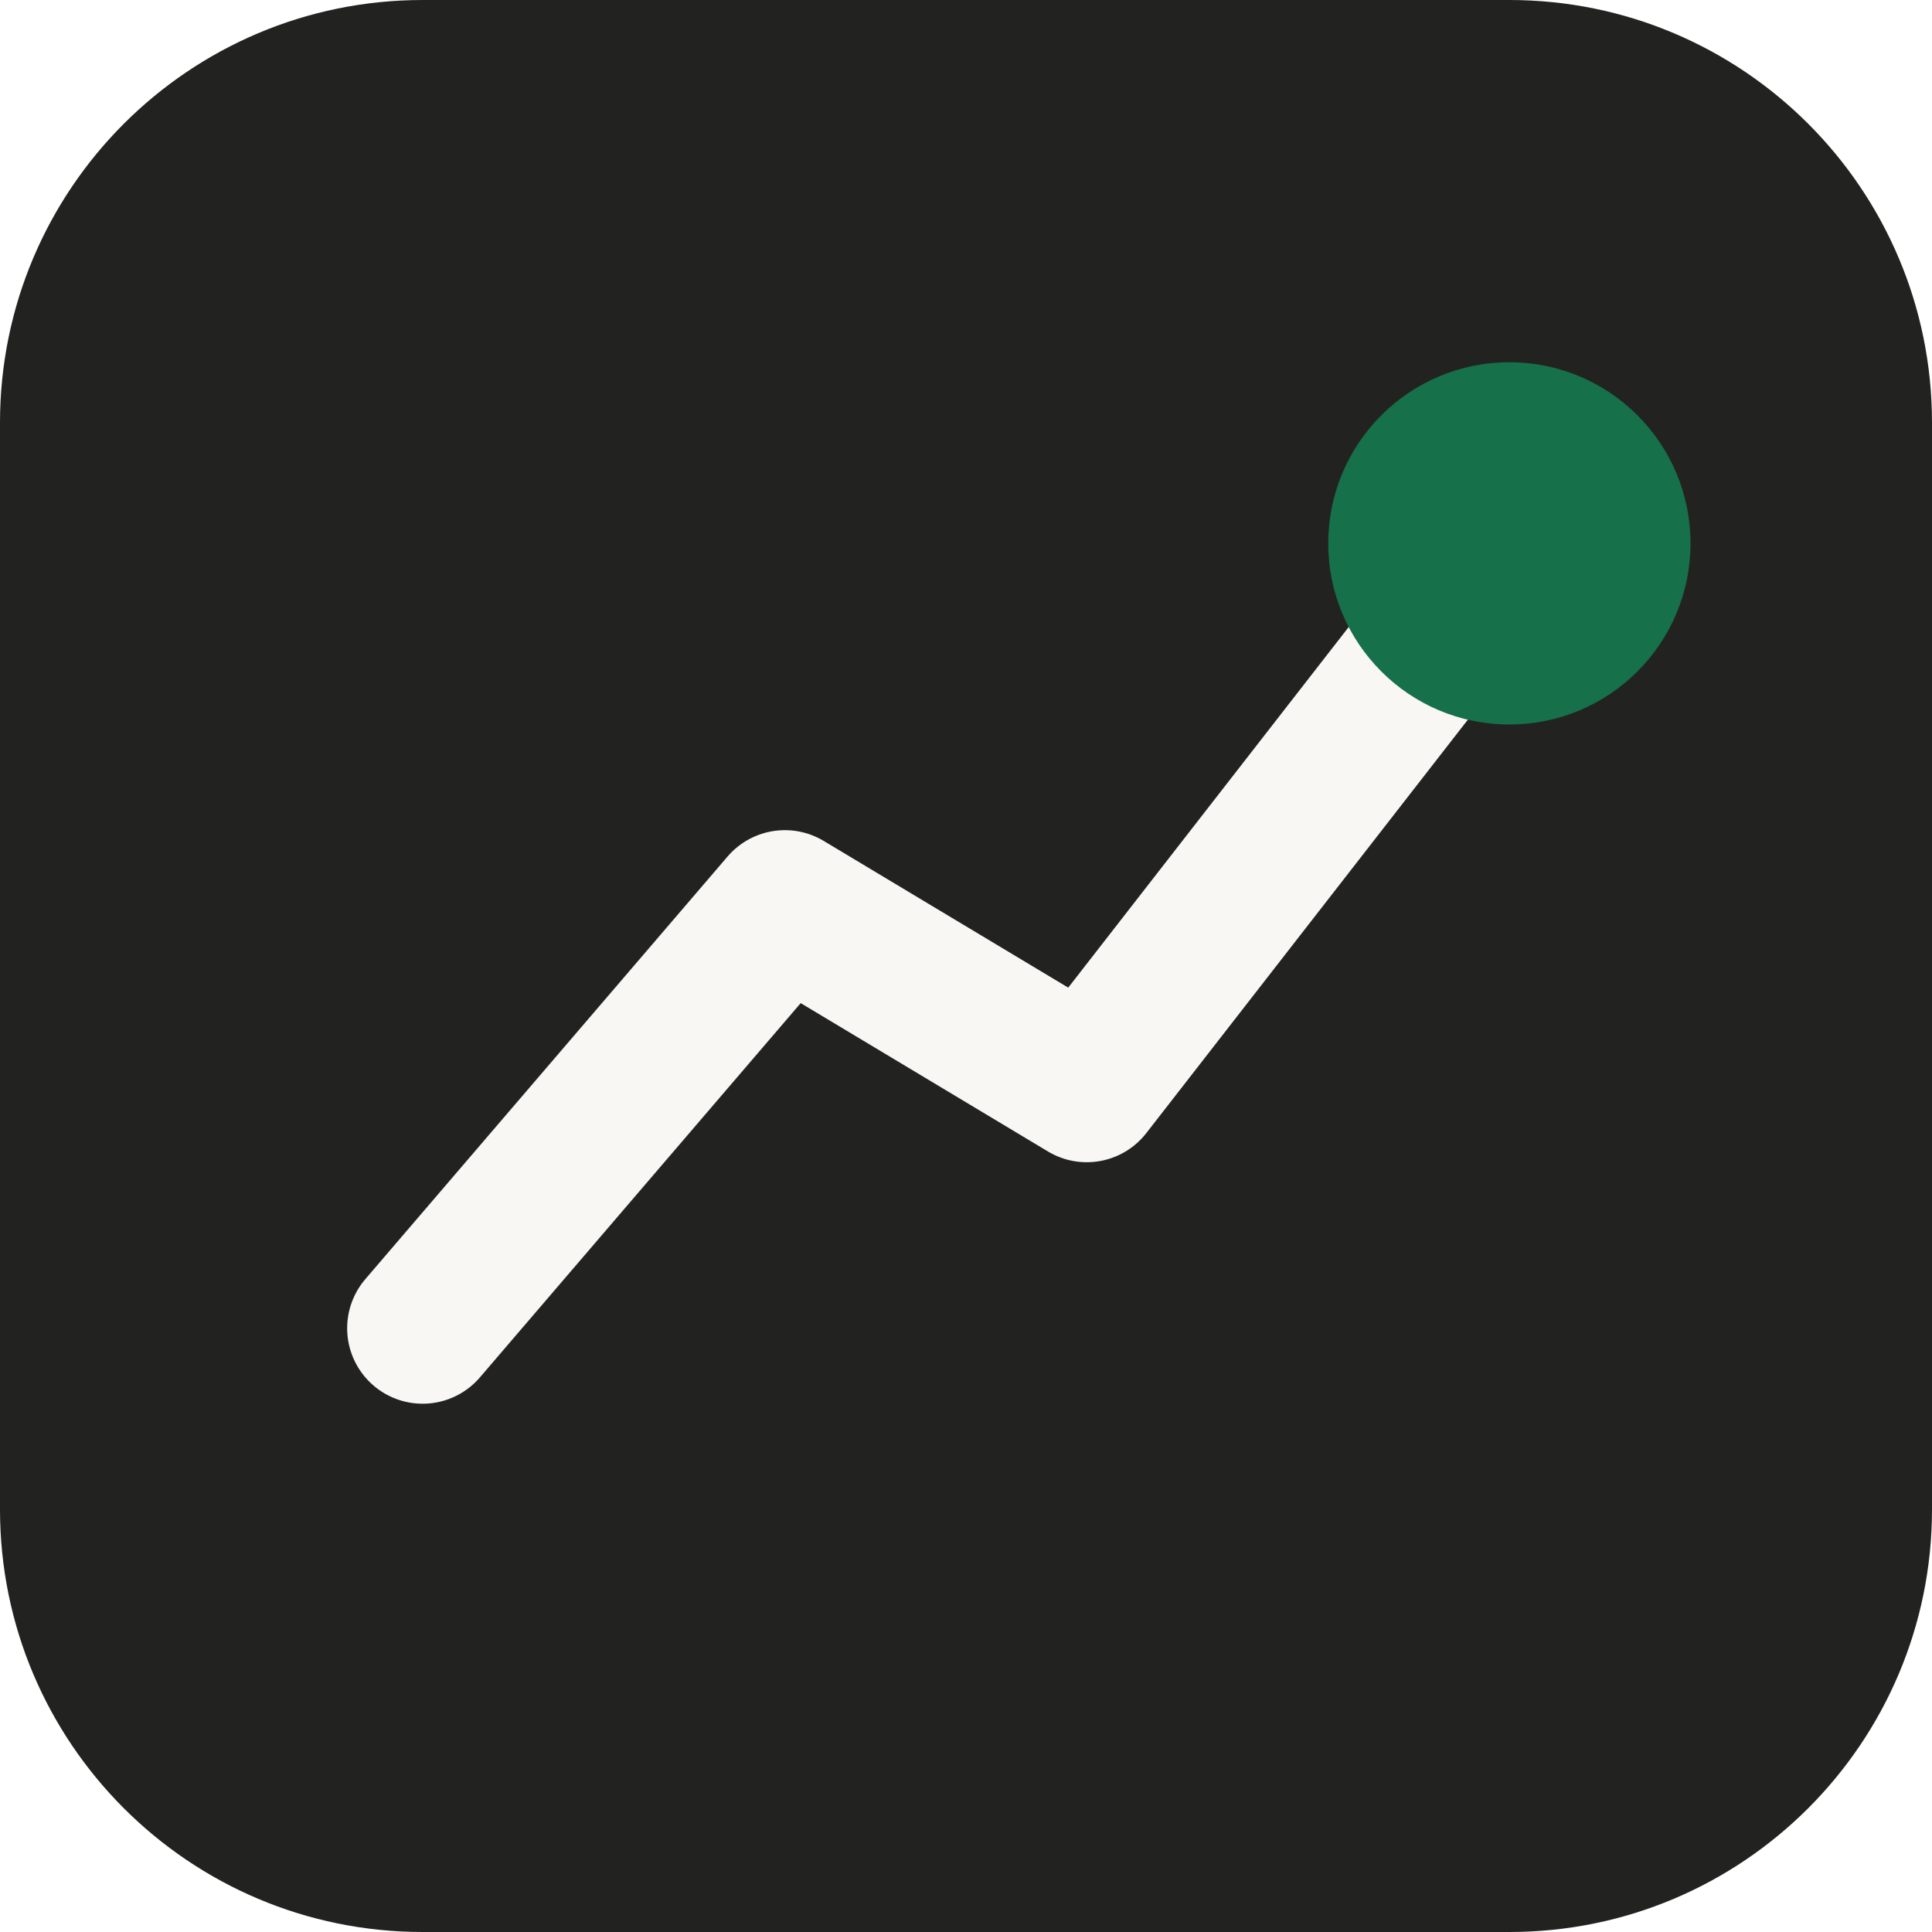
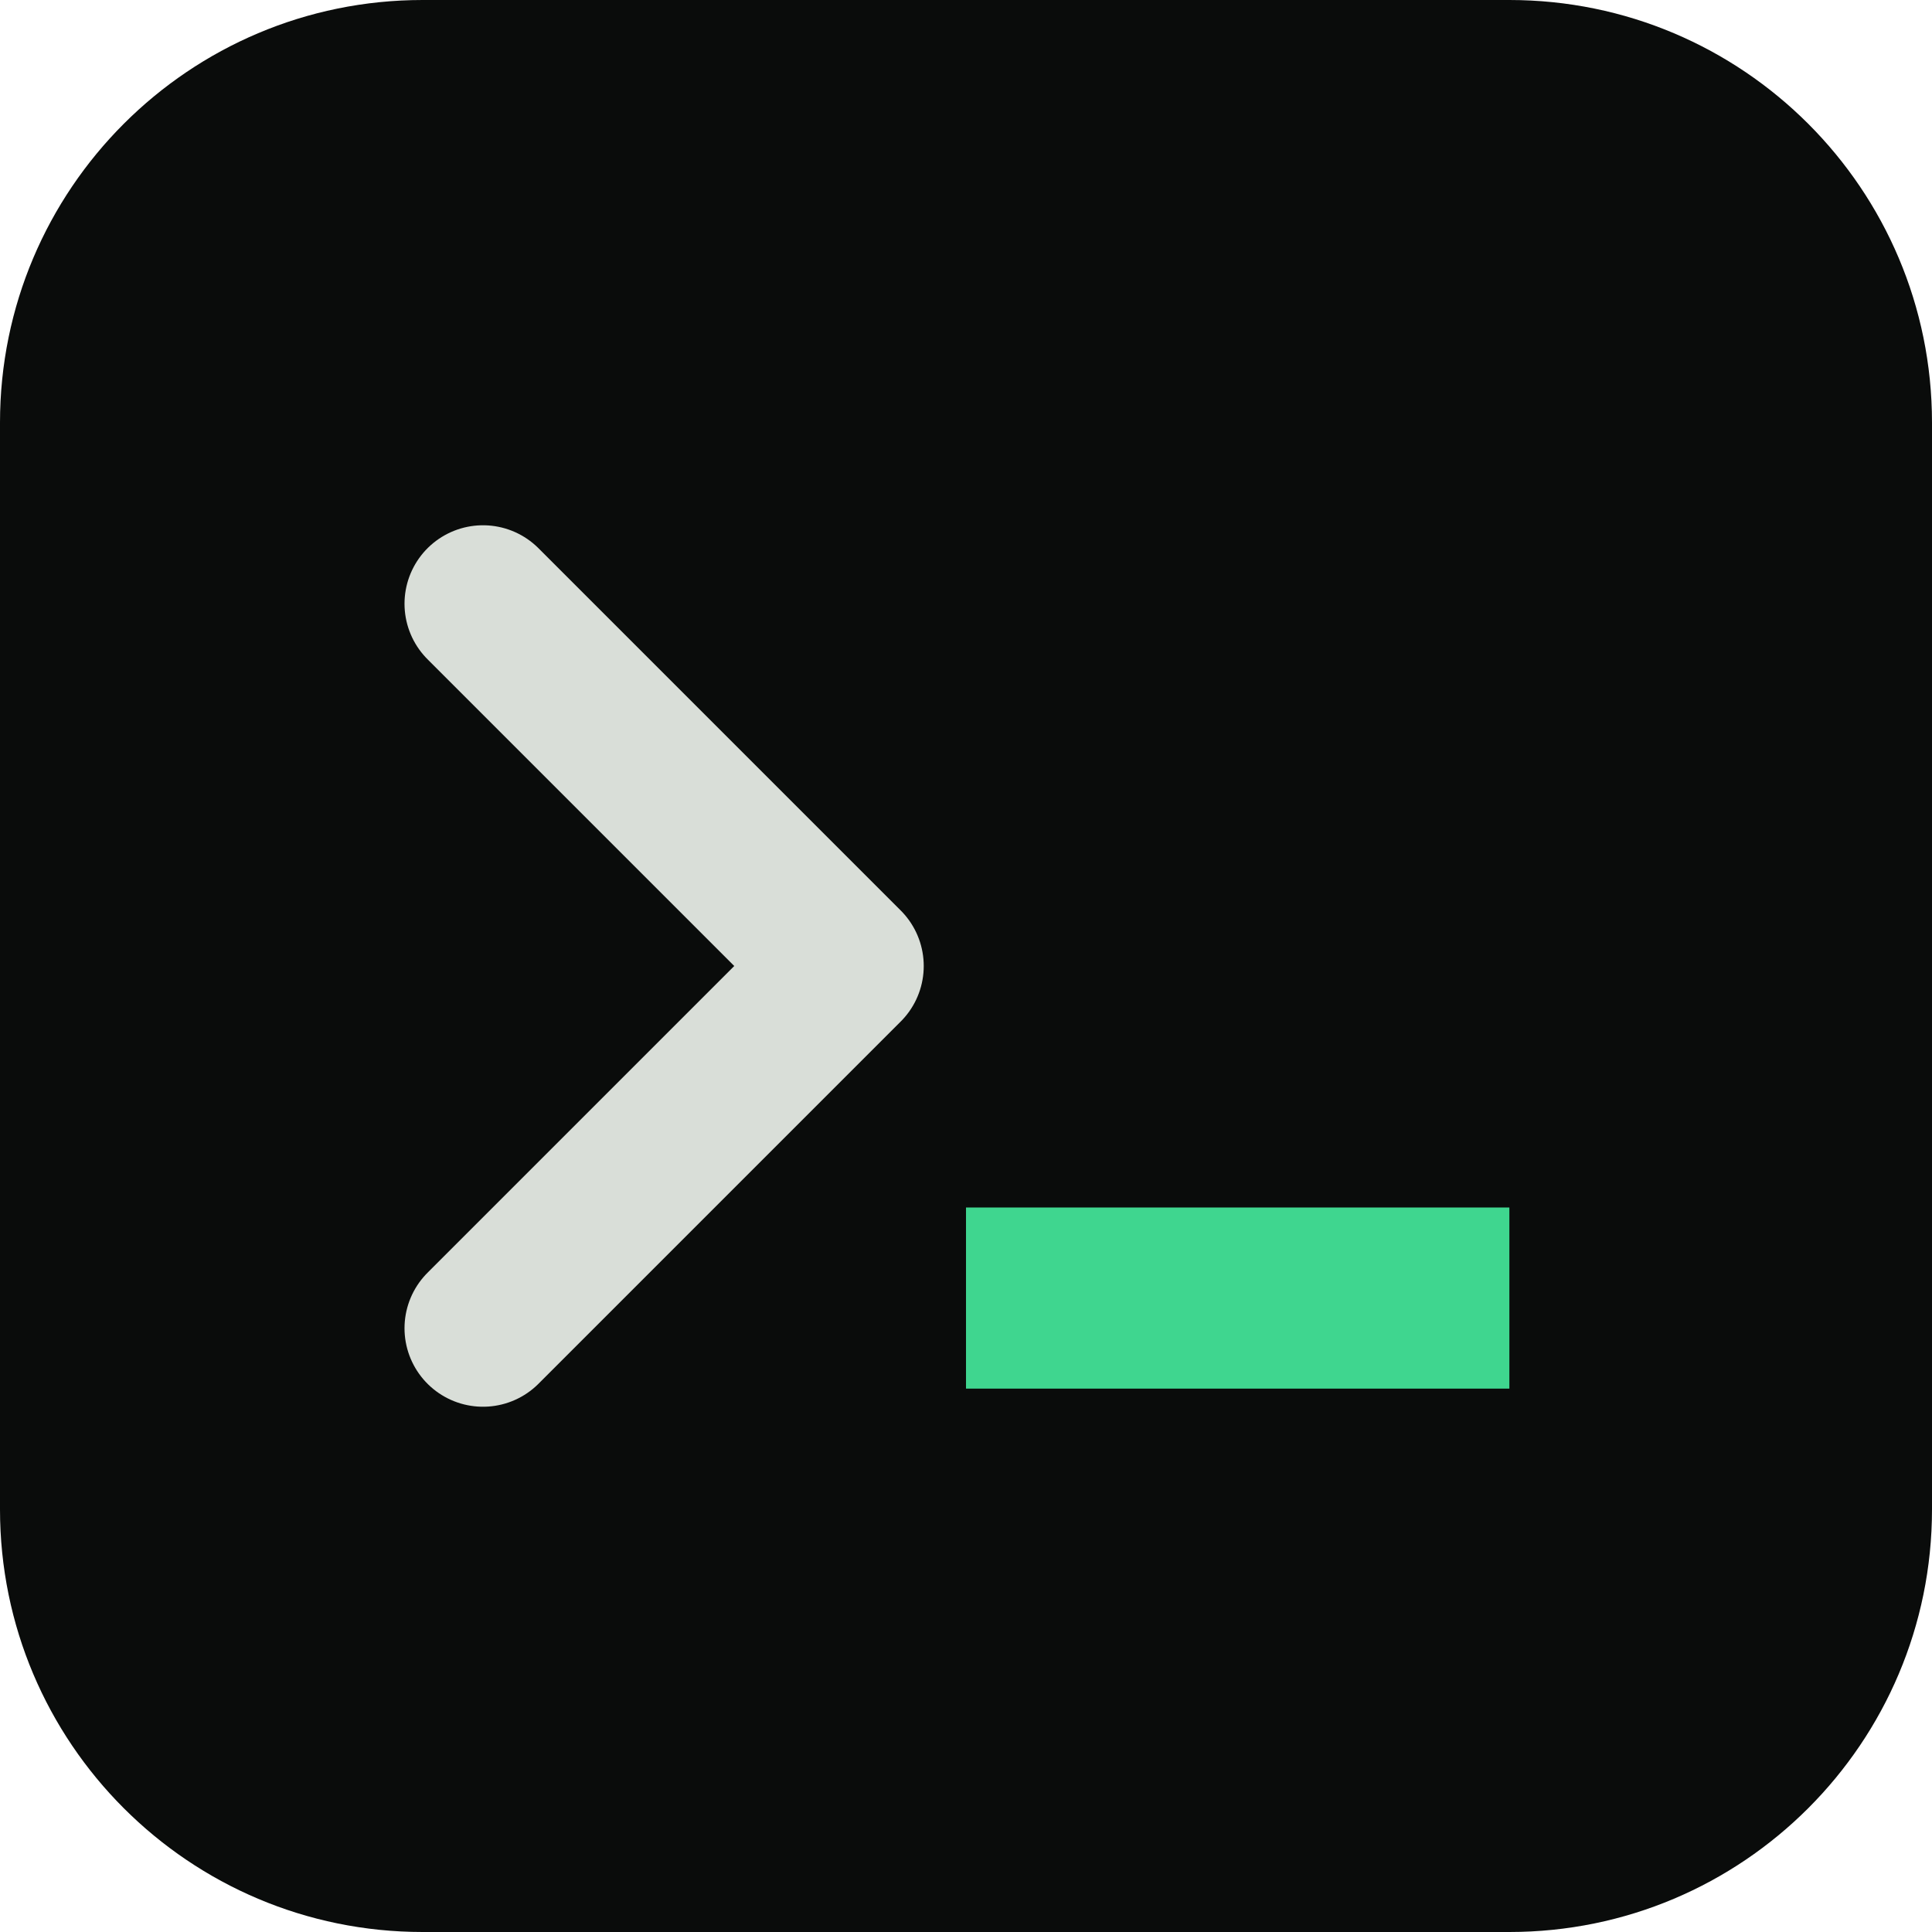
<svg xmlns="http://www.w3.org/2000/svg" viewBox="0 0 32 32">
-   <rect width="32" height="32" rx="7" fill="#222320" />
-   <path d="m7 22 6-7 5 3 7-9" fill="none" stroke="#f8f7f3" stroke-width="2.5" stroke-linecap="round" stroke-linejoin="round" />
-   <circle cx="25" cy="9" r="3" fill="#167049" />
+   <rect width="32" height="32" rx="7" fill="#0a0c0b" />
+   <path d="m8 10 6 6-6 6" fill="none" stroke="#d9ded8" stroke-width="2.6" stroke-linecap="round" stroke-linejoin="round" />
+   <rect x="16" y="20" width="9" height="3" fill="#3fd68f" />
</svg>
